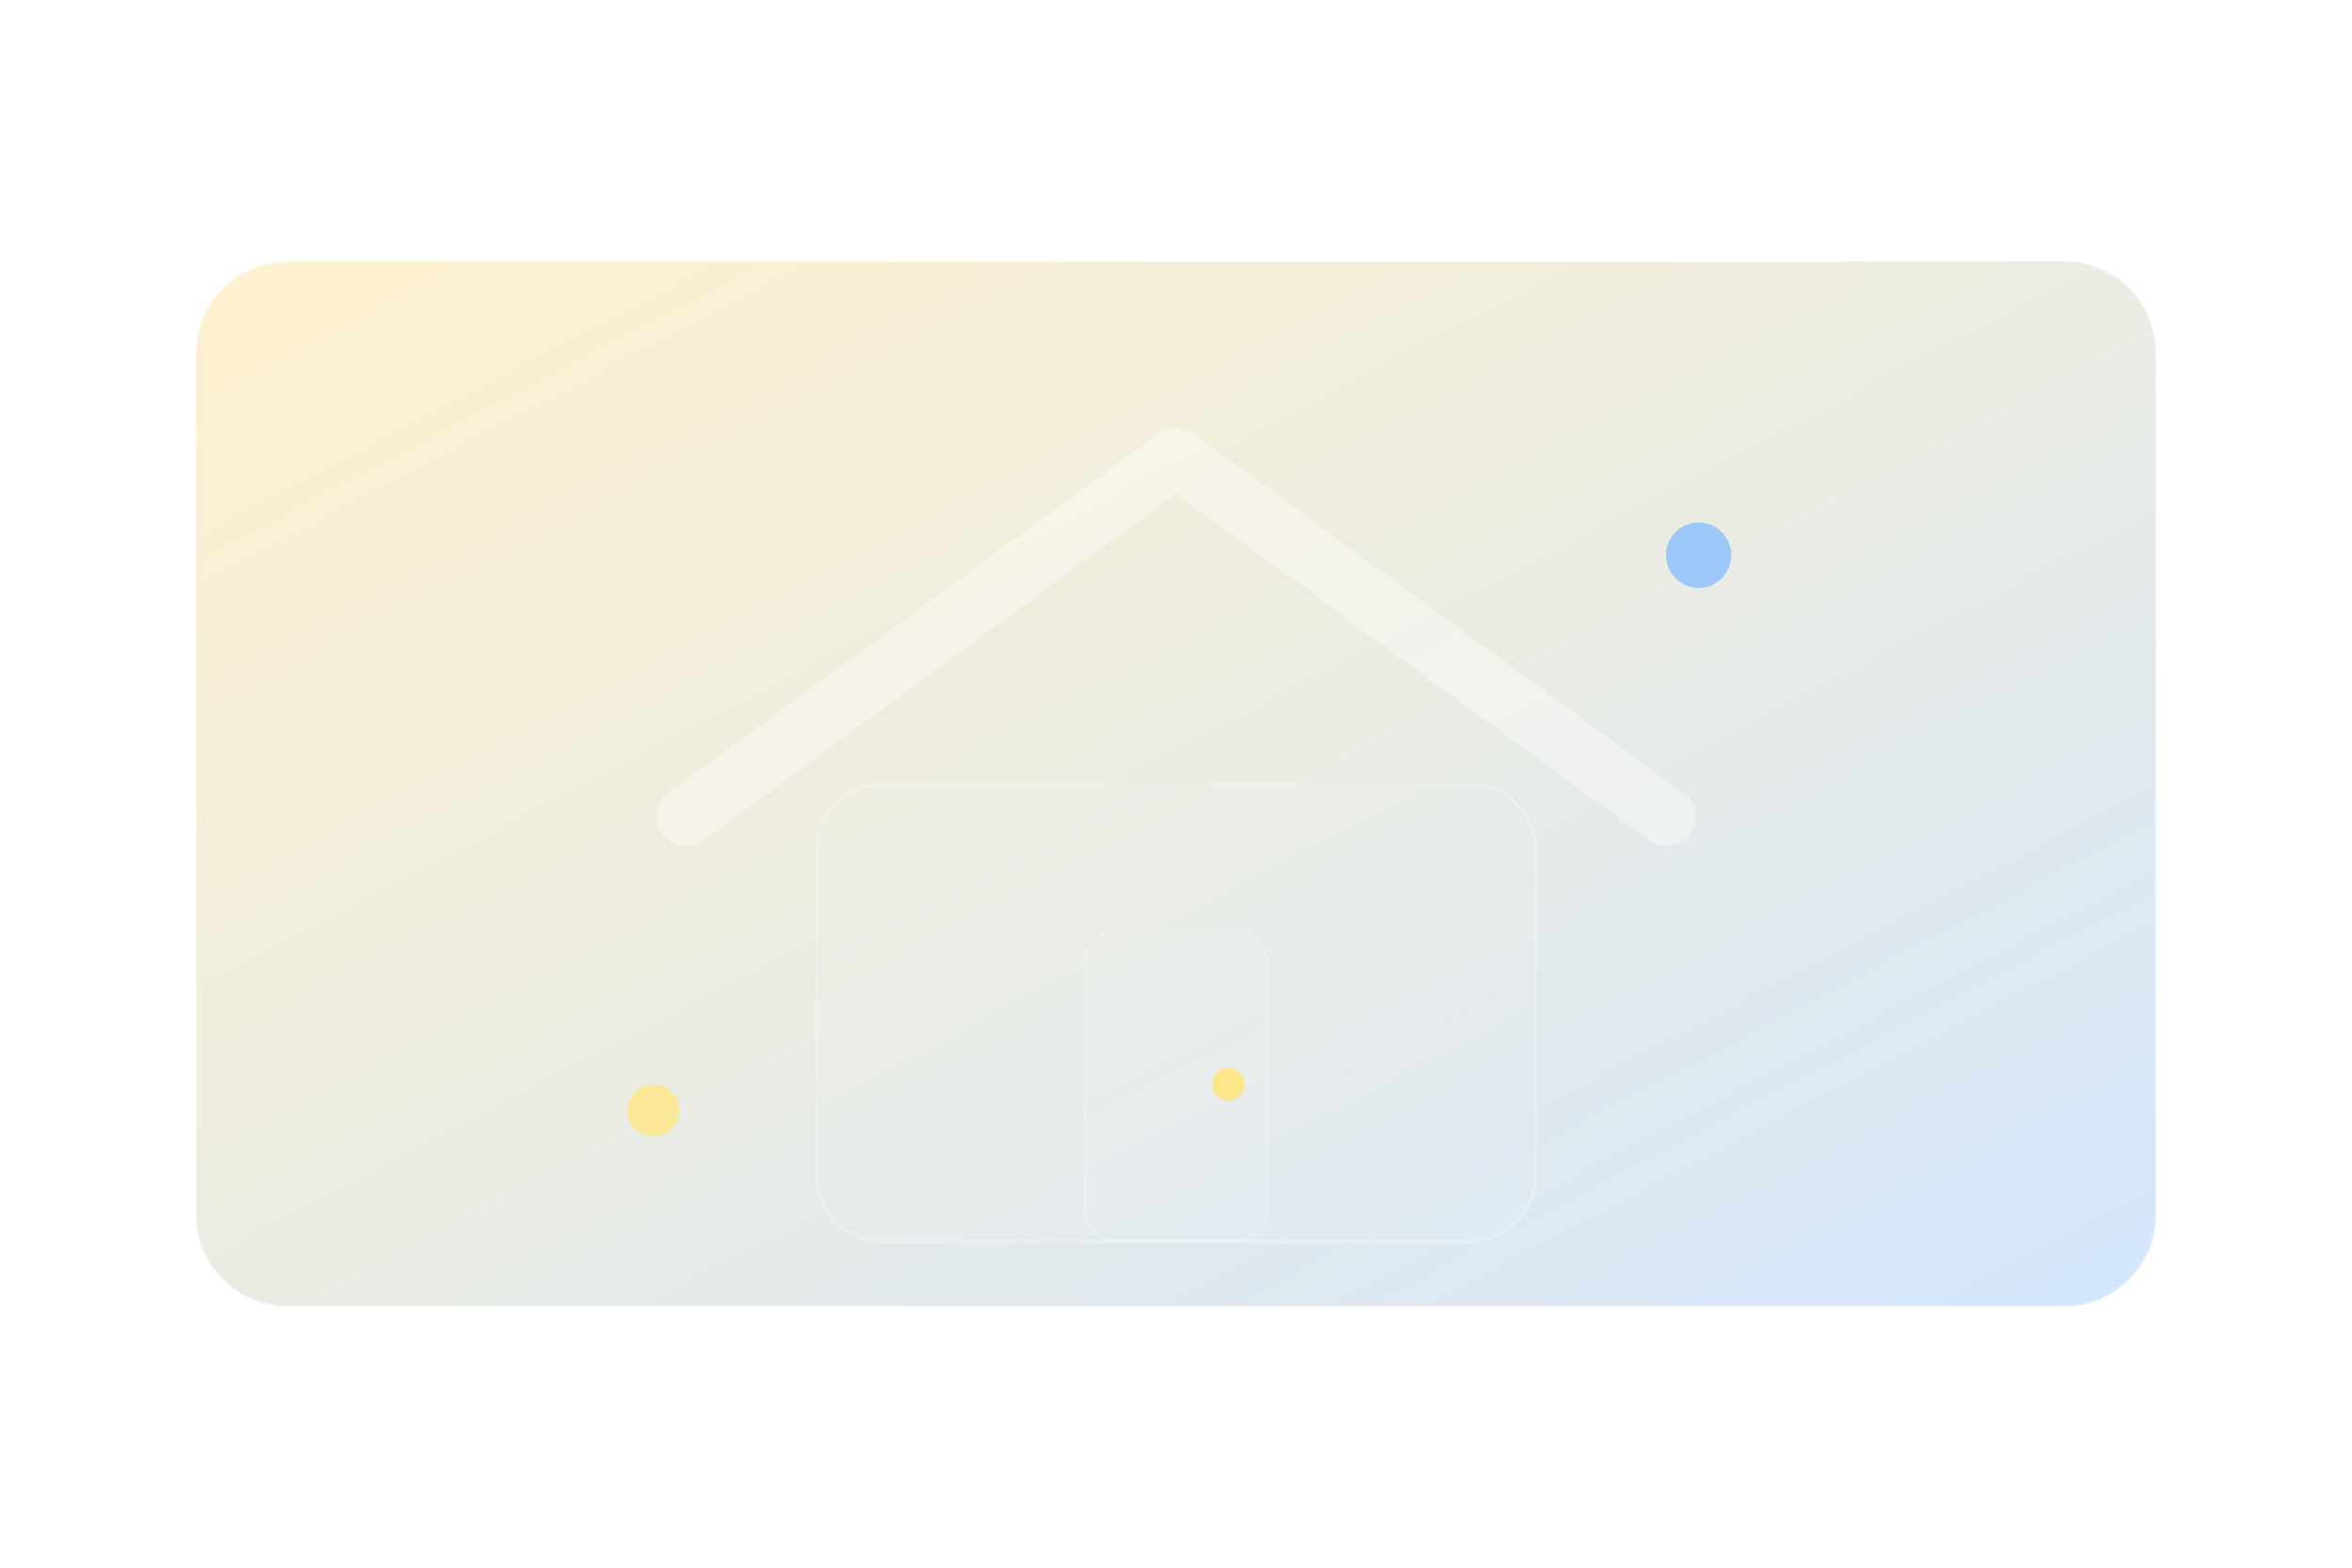
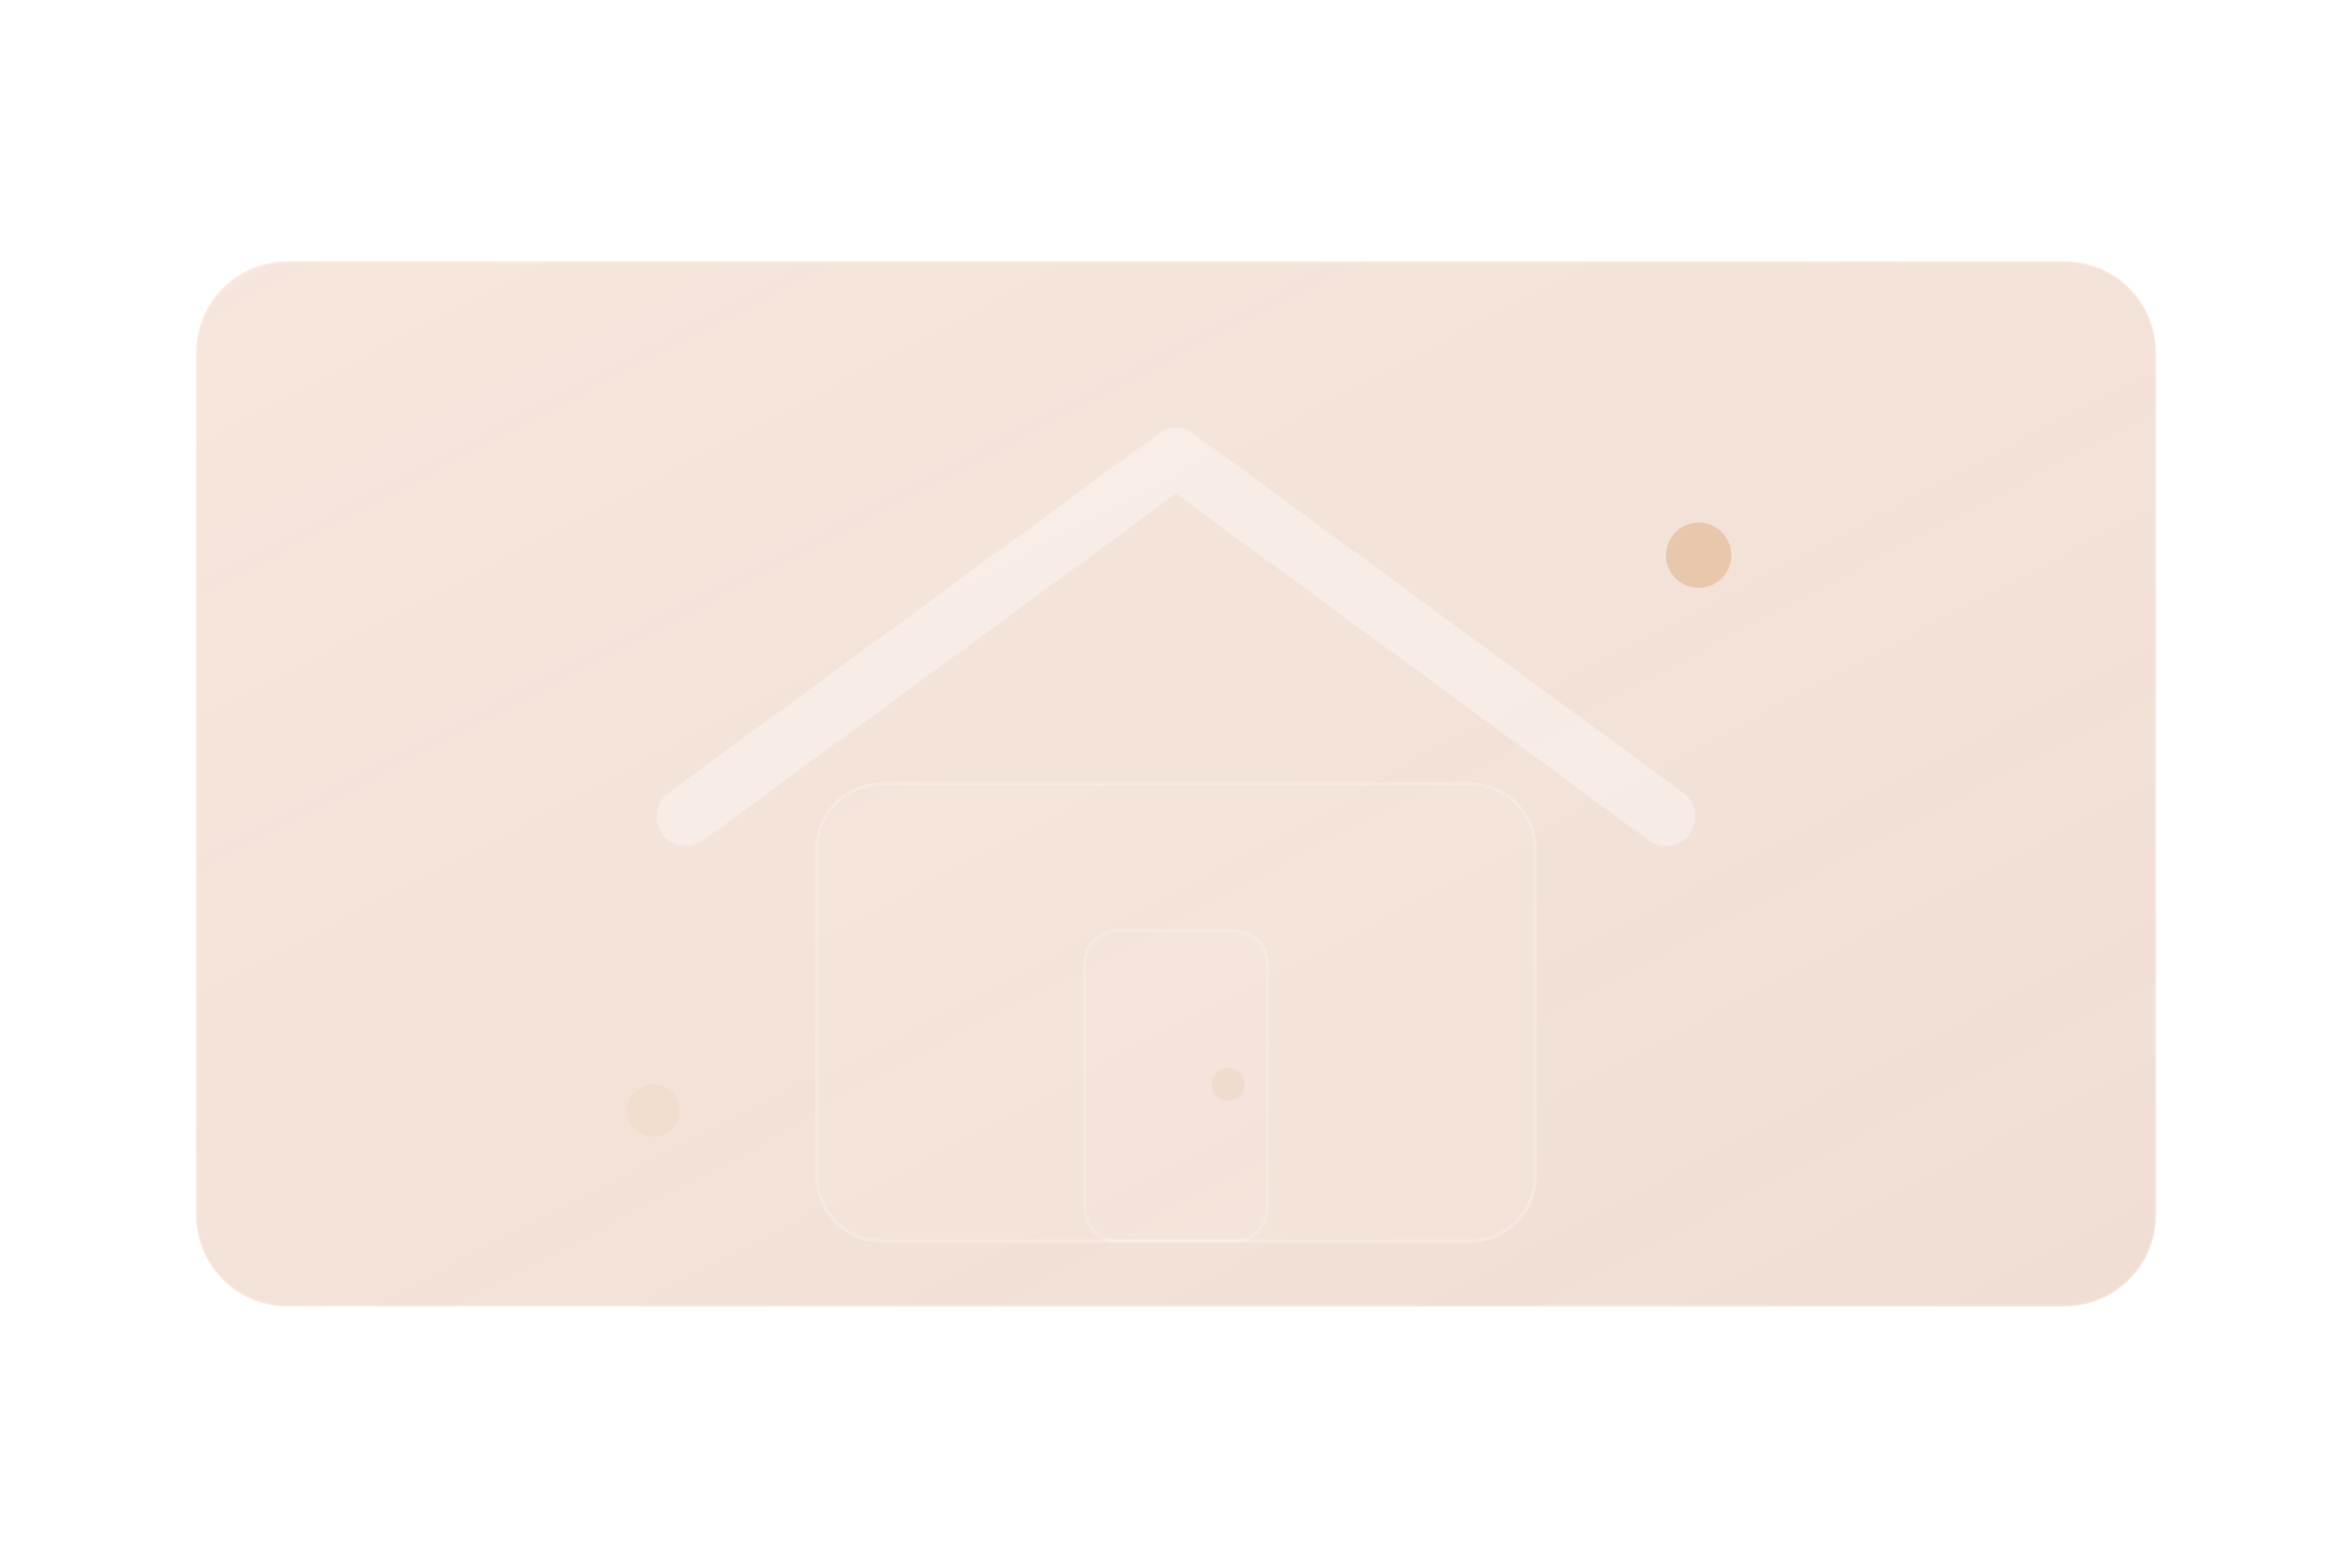
<svg xmlns="http://www.w3.org/2000/svg" width="720" height="480" viewBox="0 0 720 480" role="img" aria-label="Home">
  <defs>
    <linearGradient id="g" x1="0" y1="0" x2="1" y2="1">
-       <stop offset="0" stop-color="#fbbf24" stop-opacity="0.22" />
-       <stop offset="1" stop-color="#60a5fa" stop-opacity="0.28" />
+       <stop offset="0" stop-color="#D98E62" stop-opacity="0.22" />
+       <stop offset="1" stop-color="#C98A66" stop-opacity="0.28" />
    </linearGradient>
  </defs>
  <rect x="60" y="80" width="600" height="320" rx="28" fill="url(#g)" stroke="rgba(255,255,255,0.18)" />
  <path d="M210 250L360 140L510 250" fill="none" stroke="rgba(255,255,255,0.35)" stroke-width="18" stroke-linecap="round" stroke-linejoin="round" />
  <rect x="250" y="240" width="220" height="140" rx="20" fill="rgba(255,255,255,0.06)" stroke="rgba(255,255,255,0.22)" />
  <rect x="332" y="285" width="56" height="95" rx="10" fill="rgba(255,255,255,0.05)" stroke="rgba(255,255,255,0.18)" />
-   <circle cx="376" cy="332" r="5" fill="#fde68a" />
-   <circle cx="520" cy="170" r="10" fill="#93c5fd" opacity="0.9" />
-   <circle cx="200" cy="340" r="8" fill="#fde68a" opacity="0.85" />
+   <circle cx="376" cy="332" r="5" fill="#F0DCCC" />
+   <circle cx="520" cy="170" r="10" fill="#E8C4A8" opacity="0.9" />
+   <circle cx="200" cy="340" r="8" fill="#F0DCCC" opacity="0.85" />
</svg>
